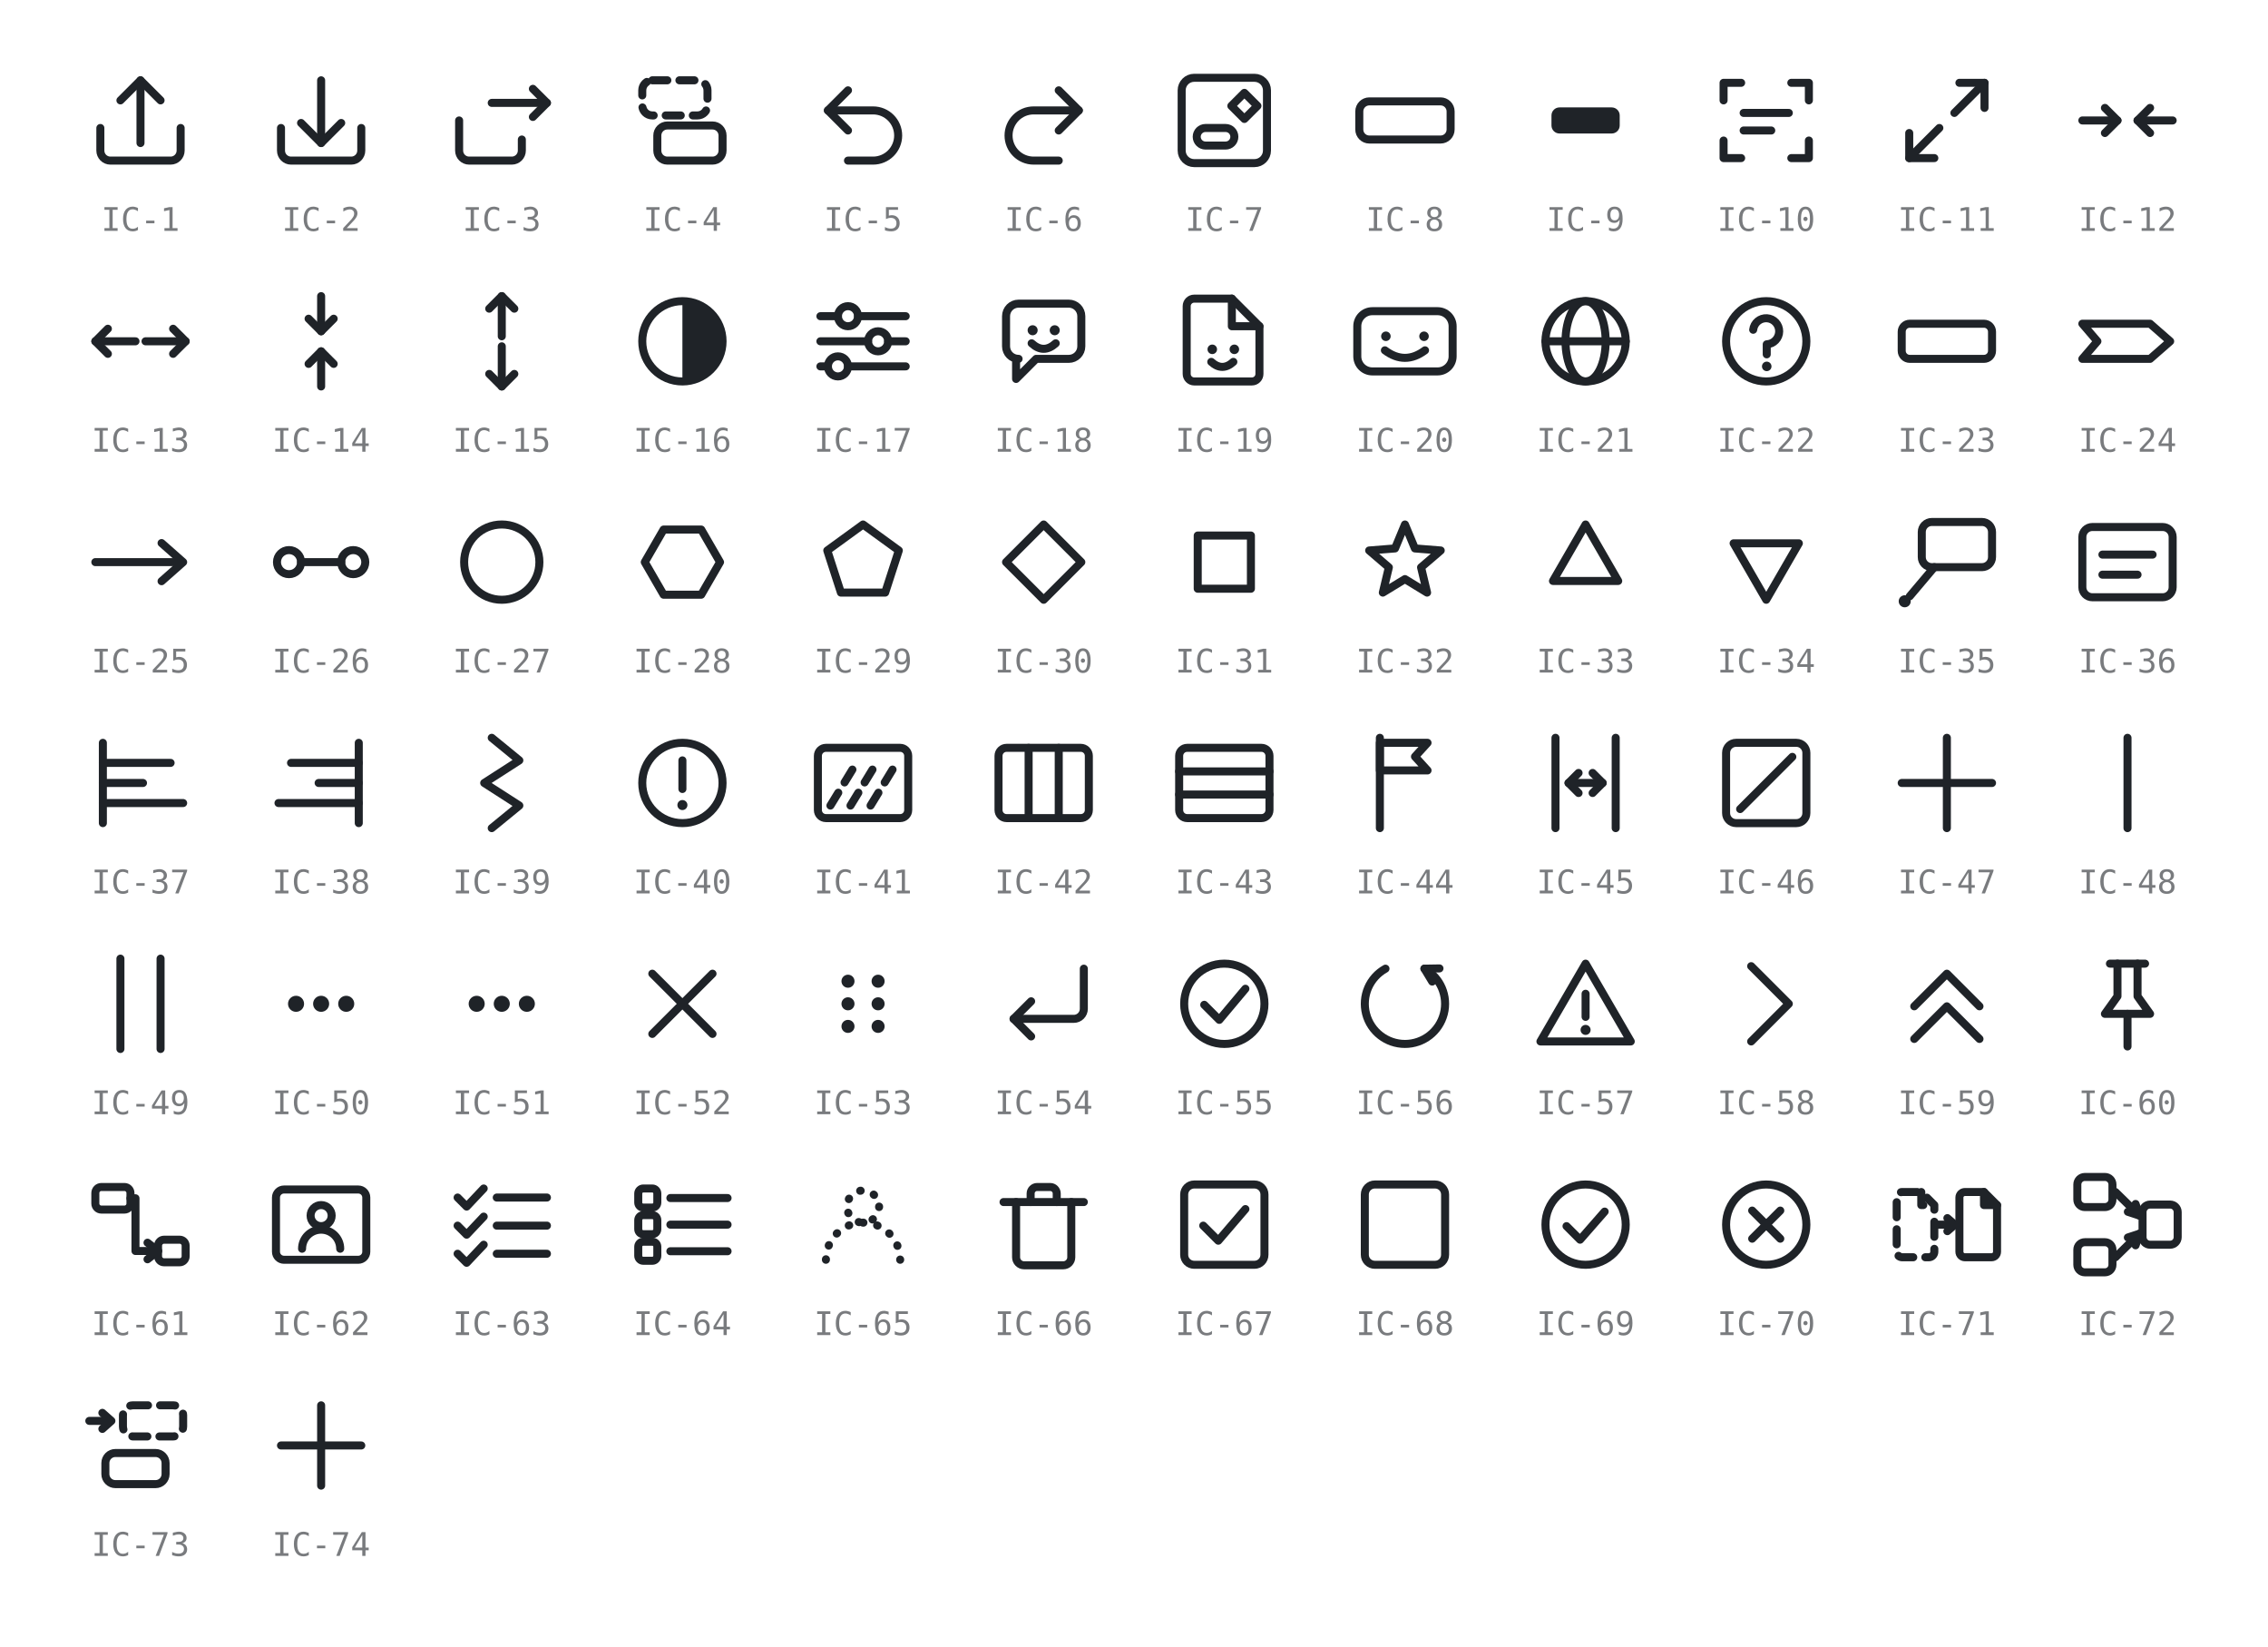
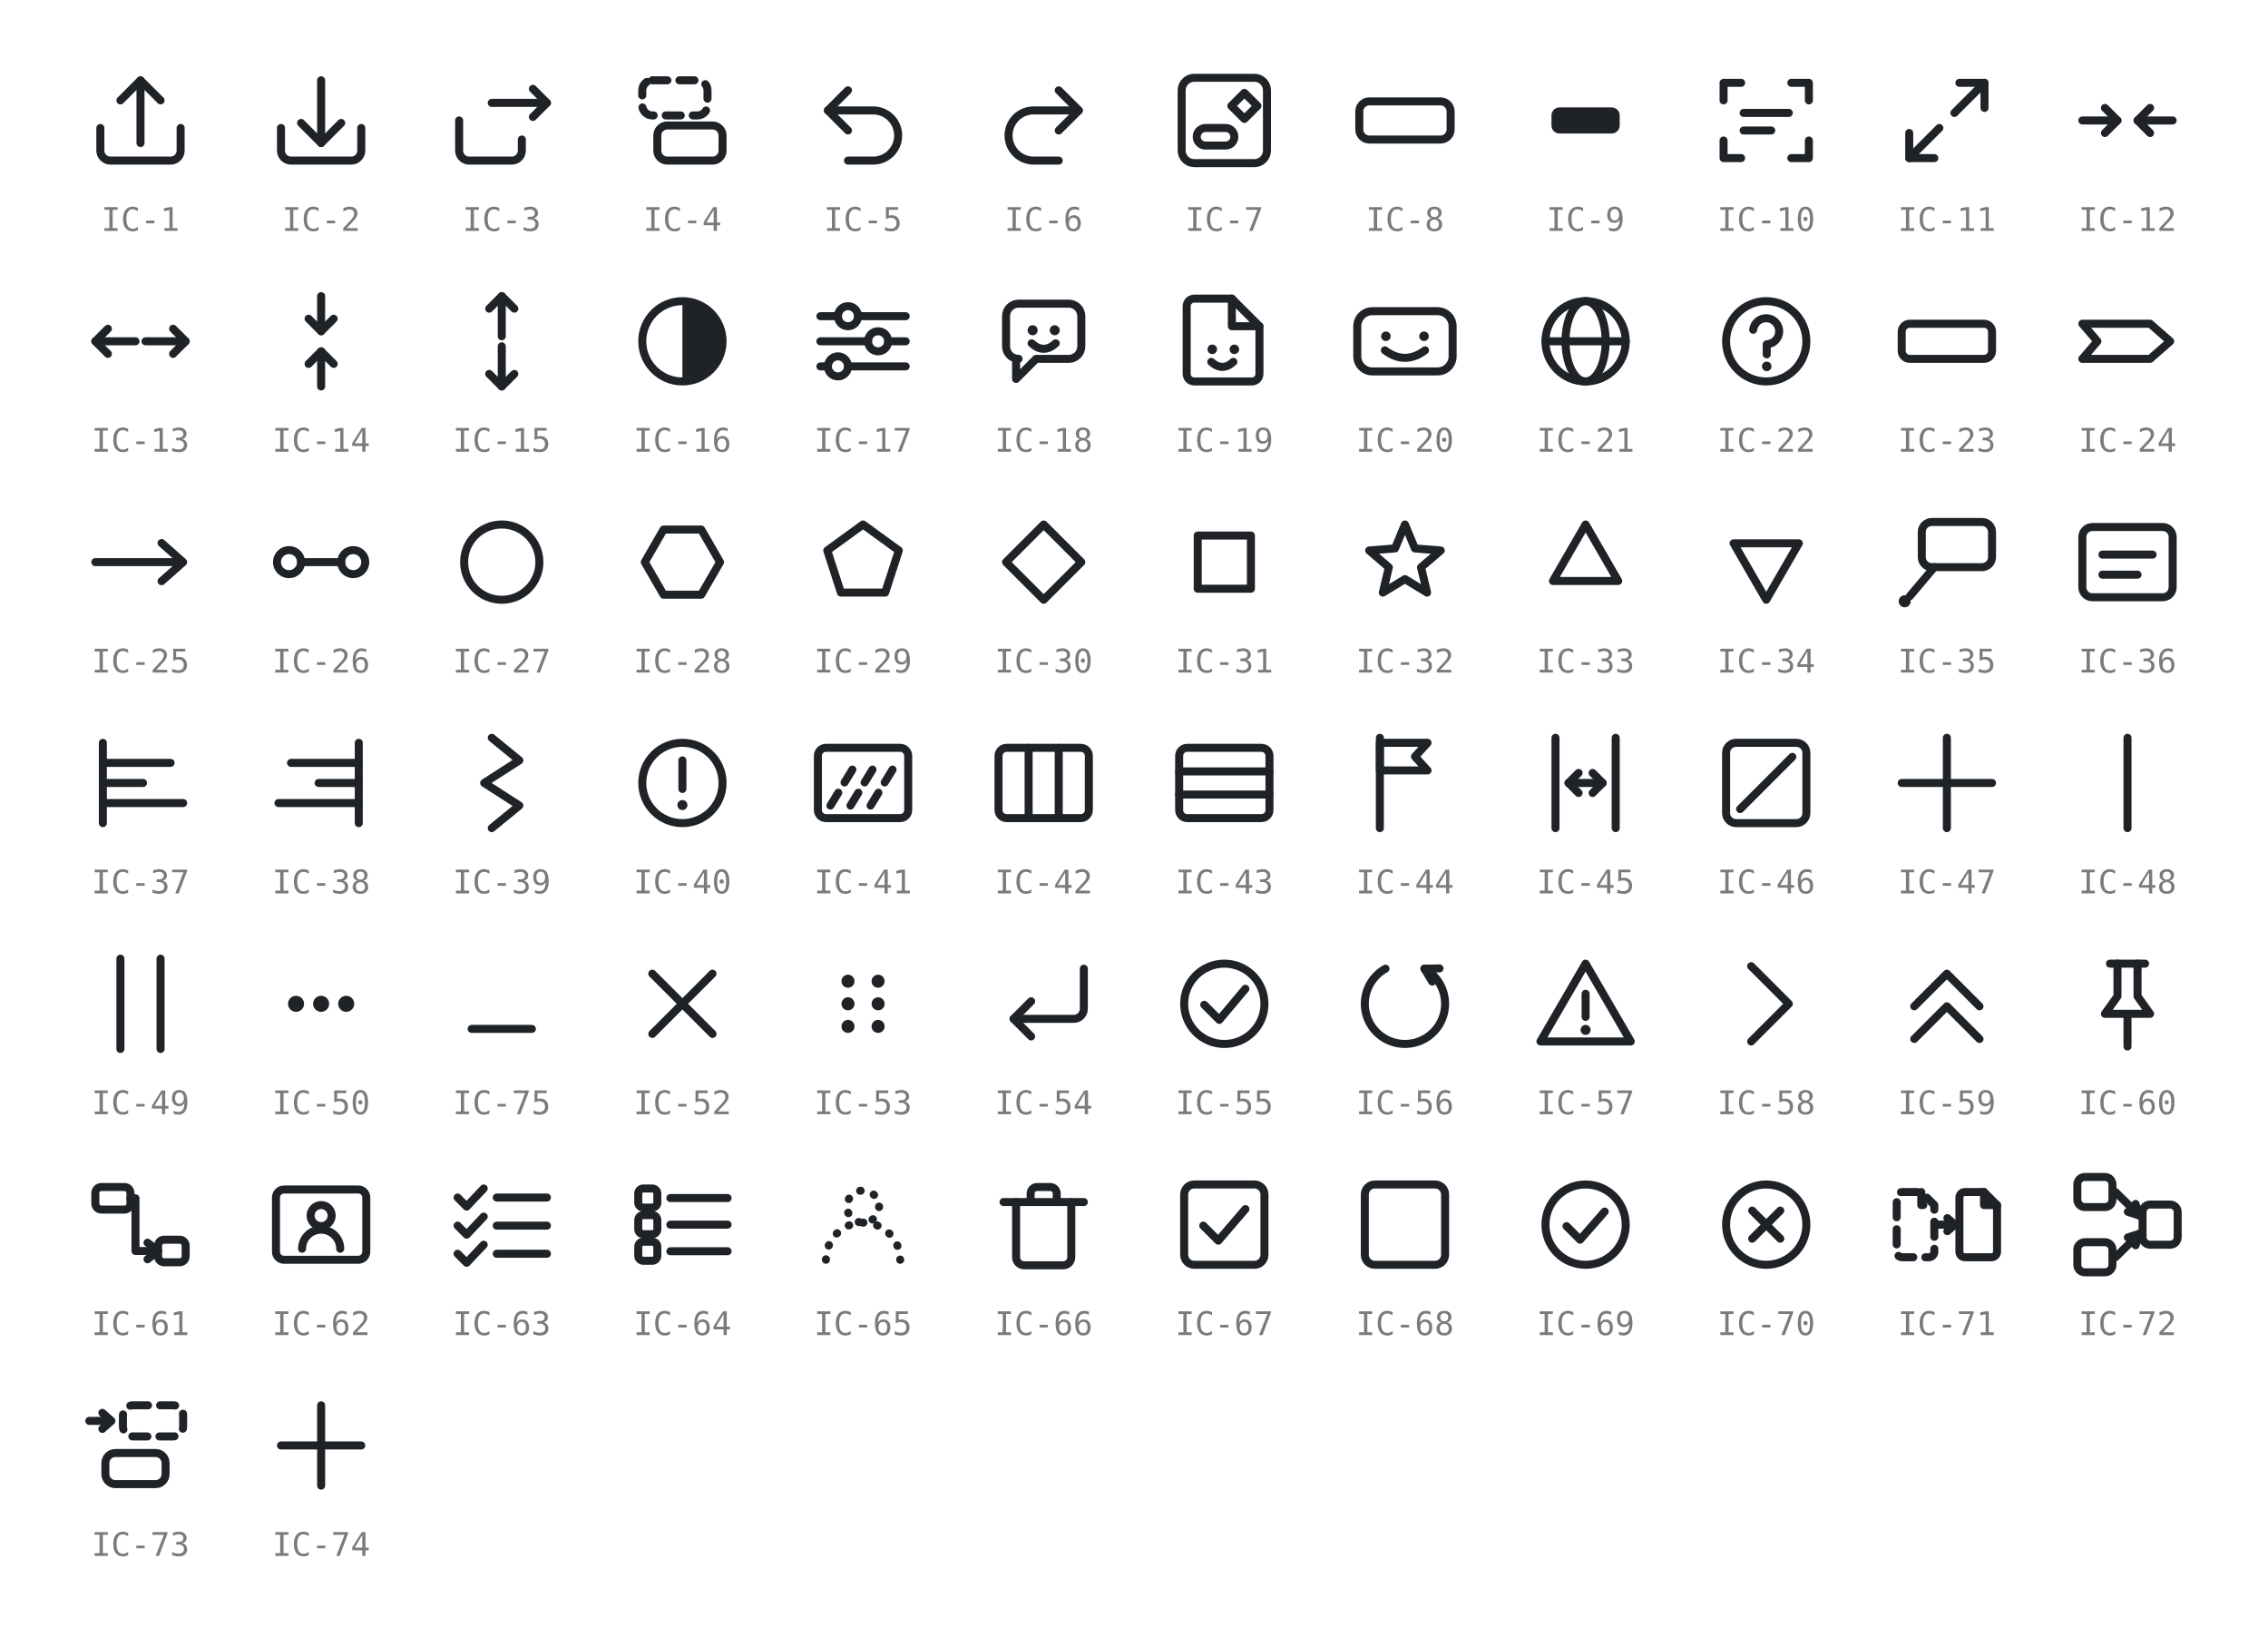
- <svg xmlns="http://www.w3.org/2000/svg" viewBox="0 0 452 328" width="452" height="328" role="img" aria-label="GRS icon glyphs IC-1 to IC-74">
+ <svg xmlns="http://www.w3.org/2000/svg" viewBox="0 0 452 328" width="452" height="328" role="img" aria-label="GRS icon glyphs IC-1 to IC-75">
  <style>
    svg { color: #1f2328; }
    @media (prefers-color-scheme: dark) { svg { color: #e6e8ea; } }
    .s { fill: none; stroke: currentColor; stroke-width: 1.6;
         stroke-linecap: round; stroke-linejoin: round; }
    .f { fill: currentColor; stroke: none; }
    .d { stroke-dasharray: 3 2.4; }
    .t { stroke-dasharray: 0.1 2.8; }
    .lbl { fill: currentColor; opacity: 0.6; text-anchor: middle;
           font-family: ui-monospace, SFMono-Regular, Menlo, Consolas, monospace;
           font-size: 6.5px; }
  </style>
  <g transform="translate(16 12)">
    <path class="s" d="M4 13.5 v4.5 a2 2 0 0 0 2 2 h12 a2 2 0 0 0 2 -2 v-4.5" />
    <path class="s" d="M12 16.5 V4" />
    <path class="s" d="M8 8 L12 4 L16 8" />
  </g>
  <text class="lbl" x="28" y="46">IC-1</text>
  <g transform="translate(52 12)">
    <path class="s" d="M4 13.5 v4.5 a2 2 0 0 0 2 2 h12 a2 2 0 0 0 2 -2 v-4.5" />
    <path class="s" d="M12 4 V16.5" />
    <path class="s" d="M8 12.5 L12 16.5 L16 12.5" />
  </g>
  <text class="lbl" x="64" y="46">IC-2</text>
  <g transform="translate(88 12)">
    <path class="s" d="M3.5 12 v6 a2 2 0 0 0 2 2 h8.5 a2 2 0 0 0 2 -2 v-2.2" />
    <path class="s" d="M10 8.5 H21" />
    <path class="s" d="M18.2 5.7 L21 8.5 L18.2 11.3" />
  </g>
  <text class="lbl" x="100" y="46">IC-3</text>
  <g transform="translate(124 12)">
    <rect class="s d" x="4" y="4" width="13" height="7" rx="2" />
    <rect class="s" x="7" y="13" width="13" height="7" rx="2" />
  </g>
  <text class="lbl" x="136" y="46">IC-4</text>
  <g transform="translate(160 12)">
    <path class="s" d="M5 10 H14 a5 5 0 0 1 0 10 H9" />
    <path class="s" d="M9 6 L5 10 L9 14" />
  </g>
  <text class="lbl" x="172" y="46">IC-5</text>
  <g transform="translate(196 12)">
    <path class="s" d="M19 10 H10 a5 5 0 0 0 0 10 H15" />
    <path class="s" d="M15 6 L19 10 L15 14" />
  </g>
  <text class="lbl" x="208" y="46">IC-6</text>
  <g transform="translate(232 12)">
    <rect class="s" x="3.5" y="3.5" width="17" height="17" rx="2.5" />
    <rect class="s" x="6.5" y="13.5" width="7.5" height="3.5" rx="1.75" />
    <path class="s" d="M16 6.5 L18.6 9.1 L16 11.7 L13.4 9.1 Z" />
  </g>
  <text class="lbl" x="244" y="46">IC-7</text>
  <g transform="translate(268 12)">
    <rect class="s" x="2.9" y="8.2" width="18.2" height="7.6" rx="2" />
  </g>
  <text class="lbl" x="280" y="46">IC-8</text>
  <g transform="translate(304 12)">
    <rect class="f" x="5.2" y="9.4" width="13.6" height="5.2" rx="1.6" />
  </g>
  <text class="lbl" x="316" y="46">IC-9</text>
  <g transform="translate(340 12)">
    <path class="s" d="M3.5 8 V4.5 H7" />
    <path class="s" d="M17 4.5 H20.5 V8" />
    <path class="s" d="M20.5 16 V19.5 H17" />
    <path class="s" d="M7 19.5 H3.5 V16" />
    <path class="s" d="M7.5 10.5 H16.5" />
    <path class="s" d="M7.5 14 H13" />
  </g>
  <text class="lbl" x="352" y="46">IC-10</text>
  <g transform="translate(376 12)">
    <path class="s" d="M10.5 13.5 L4.5 19.5" />
    <path class="s" d="M4.5 14.5 V19.5 H9.5" />
    <path class="s" d="M13.5 10.5 L19.5 4.5" />
    <path class="s" d="M14.5 4.5 H19.5 V9.5" />
  </g>
  <text class="lbl" x="388" y="46">IC-11</text>
  <g transform="translate(412 12)">
    <path class="s" d="M3 12 H10" />
    <path class="s" d="M7.5 9.5 L10 12 L7.5 14.5" />
    <path class="s" d="M21 12 H14" />
    <path class="s" d="M16.5 9.5 L14 12 L16.5 14.5" />
  </g>
  <text class="lbl" x="424" y="46">IC-12</text>
  <g transform="translate(16 56)">
    <path class="s" d="M11 12 H3" />
    <path class="s" d="M5.5 9.5 L3 12 L5.5 14.5" />
    <path class="s" d="M13 12 H21" />
    <path class="s" d="M18.5 9.5 L21 12 L18.5 14.5" />
  </g>
  <text class="lbl" x="28" y="90">IC-13</text>
  <g transform="translate(52 56)">
    <path class="s" d="M12 3 V10" />
    <path class="s" d="M9.5 7.5 L12 10 L14.5 7.5" />
    <path class="s" d="M12 21 V14" />
    <path class="s" d="M9.5 16.5 L12 14 L14.5 16.5" />
  </g>
  <text class="lbl" x="64" y="90">IC-14</text>
  <g transform="translate(88 56)">
    <path class="s" d="M12 11 V3" />
    <path class="s" d="M9.5 5.5 L12 3 L14.5 5.5" />
    <path class="s" d="M12 13 V21" />
    <path class="s" d="M9.5 18.5 L12 21 L14.5 18.5" />
  </g>
  <text class="lbl" x="100" y="90">IC-15</text>
  <g transform="translate(124 56)">
    <circle class="s" cx="12" cy="12" r="8" />
    <path class="f" d="M12 4 a8 8 0 0 1 0 16 Z" />
  </g>
  <text class="lbl" x="136" y="90">IC-16</text>
  <g transform="translate(160 56)">
    <path class="s" d="M3.5 7 H7" />
    <path class="s" d="M11 7 H20.5" />
    <circle class="s" cx="9" cy="7" r="2" />
    <path class="s" d="M3.5 12 H13" />
    <path class="s" d="M17 12 H20.5" />
    <circle class="s" cx="15" cy="12" r="2" />
    <path class="s" d="M3.5 17 H5" />
    <path class="s" d="M9 17 H20.5" />
    <circle class="s" cx="7" cy="17" r="2" />
  </g>
  <text class="lbl" x="172" y="90">IC-17</text>
  <g transform="translate(196 56)">
    <path class="s" d="M4.5 7 a2.5 2.5 0 0 1 2.5 -2.5 h10 a2.5 2.5 0 0 1 2.5 2.5 v6 a2.5 2.5 0 0 1 -2.5 2.5 H10.5 L6.5 19.5 V15.5 H7 A2.5 2.5 0 0 1 4.5 13 Z" />
    <circle class="f" cx="9.8" cy="9.8" r="1" />
    <circle class="f" cx="14.2" cy="9.8" r="1" />
    <path class="s" d="M9.6 12.4 q2.4 2.2 4.8 0" />
  </g>
  <text class="lbl" x="208" y="90">IC-18</text>
  <g transform="translate(232 56)">
    <path class="s" d="M6 3.5 h7.5 L19 9 v9.5 a1.5 1.5 0 0 1 -1.5 1.5 H6 a1.5 1.5 0 0 1 -1.5 -1.5 V5 A1.5 1.5 0 0 1 6 3.5 Z" />
    <path class="s" d="M13.5 3.5 V9 H19" />
    <circle class="f" cx="9.6" cy="13.6" r="0.95" />
    <circle class="f" cx="14" cy="13.6" r="0.95" />
    <path class="s" d="M9.4 16.1 q2.2 2 4.4 0" />
  </g>
  <text class="lbl" x="244" y="90">IC-19</text>
  <g transform="translate(268 56)">
    <rect class="s" x="2.5" y="6" width="19" height="12" rx="3" />
    <circle class="f" cx="8.2" cy="11" r="0.95" />
    <circle class="f" cx="15.8" cy="11" r="0.95" />
    <path class="s" d="M8 13.8 q4 3 8 0" />
  </g>
  <text class="lbl" x="280" y="90">IC-20</text>
  <g transform="translate(304 56)">
    <circle class="s" cx="12" cy="12" r="8" />
    <ellipse class="s" cx="12" cy="12" rx="4" ry="8" />
    <path class="s" d="M4 12 H20" />
  </g>
  <text class="lbl" x="316" y="90">IC-21</text>
  <g transform="translate(340 56)">
    <circle class="s" cx="12" cy="12" r="8" />
    <path class="s" d="M9.4 9.7 a2.6 2.6 0 1 1 2.7 2.9 V14.6" />
    <circle class="f" cx="12.1" cy="17" r="0.95" />
  </g>
  <text class="lbl" x="352" y="90">IC-22</text>
  <g transform="translate(376 56)">
    <rect class="s" x="3" y="8.5" width="18" height="7" rx="1.6" />
  </g>
  <text class="lbl" x="388" y="90">IC-23</text>
  <g transform="translate(412 56)">
    <path class="s" d="M3 8.5 H16.5 L20.5 12 L16.5 15.5 H3 L6 12 Z" />
  </g>
  <text class="lbl" x="424" y="90">IC-24</text>
  <g transform="translate(16 100)">
    <path class="s" d="M3 12 H20" />
    <path class="s" d="M16.2 8.2 L20.5 12 L16.2 15.8" />
  </g>
  <text class="lbl" x="28" y="134">IC-25</text>
  <g transform="translate(52 100)">
    <circle class="s" cx="5.6" cy="12" r="2.4" />
    <circle class="s" cx="18.4" cy="12" r="2.4" />
    <path class="s" d="M8 12 H16" />
  </g>
  <text class="lbl" x="64" y="134">IC-26</text>
  <g transform="translate(88 100)">
    <circle class="s" cx="12" cy="12" r="7.5" />
  </g>
  <text class="lbl" x="100" y="134">IC-27</text>
  <g transform="translate(124 100)">
    <path class="s" d="M19.5 12 L15.75 18.49 L8.25 18.49 L4.5 12 L8.25 5.51 L15.75 5.51 Z" />
  </g>
  <text class="lbl" x="136" y="134">IC-28</text>
  <g transform="translate(160 100)">
    <path class="s" d="M12 4.5 L19.13 9.68 L16.41 18.07 L7.59 18.07 L4.87 9.68 Z" />
  </g>
  <text class="lbl" x="172" y="134">IC-29</text>
  <g transform="translate(196 100)">
    <path class="s" d="M12 4.5 L19.5 12 L12 19.5 L4.5 12 Z" />
  </g>
  <text class="lbl" x="208" y="134">IC-30</text>
  <g transform="translate(232 100)">
    <rect class="s" x="6.7" y="6.7" width="10.6" height="10.6" />
  </g>
  <text class="lbl" x="244" y="134">IC-31</text>
  <g transform="translate(268 100)">
    <path class="s" d="M12 4.5 L13.98 9.27 L19.13 9.68 L15.21 13.04 L16.41 18.07 L12 15.38 L7.59 18.07 L8.79 13.04 L4.87 9.68 L10.02 9.27 Z" />
  </g>
  <text class="lbl" x="280" y="134">IC-32</text>
  <g transform="translate(304 100)">
    <path class="s" d="M12 4.5 L18.5 15.75 L5.5 15.75 Z" />
  </g>
  <text class="lbl" x="316" y="134">IC-33</text>
  <g transform="translate(340 100)">
    <path class="s" d="M12 19.5 L18.5 8.25 L5.5 8.25 Z" />
  </g>
  <text class="lbl" x="352" y="134">IC-34</text>
  <g transform="translate(376 100)">
    <rect class="s" x="7" y="4" width="14" height="9" rx="2" />
    <path class="s" d="M9.5 13 L4.6 18.8" />
    <circle class="f" cx="3.6" cy="19.8" r="1.2" />
  </g>
  <text class="lbl" x="388" y="134">IC-35</text>
  <g transform="translate(412 100)">
    <rect class="s" x="3" y="5" width="18" height="14" rx="2" />
    <path class="s" d="M7 10.5 H17" />
    <path class="s" d="M7 14.5 H14" />
  </g>
  <text class="lbl" x="424" y="134">IC-36</text>
  <g transform="translate(16 144)">
    <path class="s" d="M4.5 4 V20" />
    <path class="s" d="M4.5 8 H18" />
    <path class="s" d="M4.5 12 H12.5" />
    <path class="s" d="M4.5 16 H20.5" />
  </g>
  <text class="lbl" x="28" y="178">IC-37</text>
  <g transform="translate(52 144)">
    <path class="s" d="M19.5 4 V20" />
    <path class="s" d="M6 8 H19.5" />
    <path class="s" d="M11.5 12 H19.5" />
    <path class="s" d="M3.5 16 H19.5" />
  </g>
  <text class="lbl" x="64" y="178">IC-38</text>
  <g transform="translate(88 144)">
    <path class="s" d="M10 3 L15.5 7.5 L8.5 12 L15.5 16.5 L10 21" />
  </g>
  <text class="lbl" x="100" y="178">IC-39</text>
  <g transform="translate(124 144)">
    <circle class="s" cx="12" cy="12" r="8" />
    <path class="s" d="M12 7.5 V13.2" />
    <circle class="f" cx="12" cy="16.4" r="1" />
  </g>
  <text class="lbl" x="136" y="178">IC-40</text>
  <g transform="translate(160 144)">
    <rect class="s" x="3" y="5" width="18" height="14" rx="1.6" />
    <path class="s d" d="M5.5 16.5 L11 7.5" />
    <path class="s d" d="M9.5 16.5 L15 7.5" />
    <path class="s d" d="M13.5 16.5 L19 7.5" />
  </g>
  <text class="lbl" x="172" y="178">IC-41</text>
  <g transform="translate(196 144)">
    <rect class="s" x="3" y="5" width="18" height="14" rx="1.6" />
    <path class="s" d="M9 5 V19" />
    <path class="s" d="M15 5 V19" />
  </g>
  <text class="lbl" x="208" y="178">IC-42</text>
  <g transform="translate(232 144)">
    <rect class="s" x="3" y="5" width="18" height="14" rx="1.6" />
    <path class="s" d="M3 9.7 H21" />
    <path class="s" d="M3 14.3 H21" />
  </g>
  <text class="lbl" x="244" y="178">IC-43</text>
  <g transform="translate(268 144)">
    <path class="s" d="M7 3 V21" />
    <path class="s" d="M7 4 H16.5 L14 6.75 L16.5 9.5 H7 Z" />
  </g>
  <text class="lbl" x="280" y="178">IC-44</text>
  <g transform="translate(304 144)">
    <path class="s" d="M6 3 V21" />
    <path class="s" d="M18 3 V21" />
    <path class="s" d="M8.6 12 H15.4" />
    <path class="s" d="M10.6 10 L8.6 12 L10.6 14" />
    <path class="s" d="M13.4 10 L15.4 12 L13.4 14" />
  </g>
  <text class="lbl" x="316" y="178">IC-45</text>
  <g transform="translate(340 144)">
    <rect class="s" x="4" y="4" width="16" height="16" rx="2" />
    <path class="s" d="M6.8 17.2 L17.2 6.8" />
  </g>
  <text class="lbl" x="352" y="178">IC-46</text>
  <g transform="translate(376 144)">
    <path class="s" d="M12 3 V21" />
    <path class="s" d="M3 12 H21" />
  </g>
  <text class="lbl" x="388" y="178">IC-47</text>
  <g transform="translate(412 144)">
    <path class="s" d="M12 3 V21" />
  </g>
  <text class="lbl" x="424" y="178">IC-48</text>
  <g transform="translate(16 188)">
    <path class="s" d="M8 3 V21" />
    <path class="s" d="M16 3 V21" />
  </g>
  <text class="lbl" x="28" y="222">IC-49</text>
  <g transform="translate(52 188)">
    <circle class="f" cx="7" cy="12" r="1.6" />
    <circle class="f" cx="12" cy="12" r="1.6" />
    <circle class="f" cx="17" cy="12" r="1.6" />
  </g>
  <text class="lbl" x="64" y="222">IC-50</text>
  <g transform="translate(88 188)">
-     <circle class="f" cx="7" cy="12" r="1.6" />
-     <circle class="f" cx="12" cy="12" r="1.6" />
-     <circle class="f" cx="17" cy="12" r="1.6" />
-   </g>
-   <text class="lbl" x="100" y="222">IC-51</text>
+     <path class="s" d="M6 17 H18" />
+   </g>
+   <text class="lbl" x="100" y="222">IC-75</text>
  <g transform="translate(124 188)">
    <path class="s" d="M6 6 L18 18" />
    <path class="s" d="M18 6 L6 18" />
  </g>
  <text class="lbl" x="136" y="222">IC-52</text>
  <g transform="translate(160 188)">
    <circle class="f" cx="9" cy="7.5" r="1.3" />
    <circle class="f" cx="9" cy="12" r="1.3" />
    <circle class="f" cx="9" cy="16.5" r="1.3" />
    <circle class="f" cx="15" cy="7.5" r="1.3" />
    <circle class="f" cx="15" cy="12" r="1.3" />
    <circle class="f" cx="15" cy="16.5" r="1.3" />
  </g>
  <text class="lbl" x="172" y="222">IC-53</text>
  <g transform="translate(196 188)">
    <path class="s" d="M20 5 V13 a2 2 0 0 1 -2 2 H6" />
    <path class="s" d="M9.5 11.5 L6 15 L9.5 18.5" />
  </g>
  <text class="lbl" x="208" y="222">IC-54</text>
  <g transform="translate(232 188)">
    <circle class="s" cx="12" cy="12" r="8" />
    <path class="s" d="M8 12.2 L11 15.2 L16.2 9" />
  </g>
  <text class="lbl" x="244" y="222">IC-55</text>
  <g transform="translate(268 188)">
    <path class="s" d="M8.12 5 A8 8 0 1 0 15.88 5" />
    <path class="s" d="M17.43 7.57 L15.88 5 L18.88 4.95" />
  </g>
  <text class="lbl" x="280" y="222">IC-56</text>
  <g transform="translate(304 188)">
    <path class="s" d="M12 4 L21 19.5 H3 Z" />
    <path class="s" d="M12 10 V14.6" />
    <circle class="f" cx="12" cy="17.2" r="1" />
  </g>
  <text class="lbl" x="316" y="222">IC-57</text>
  <g transform="translate(340 188)">
    <path class="s" d="M9 4.5 L16.5 12 L9 19.5" />
  </g>
  <text class="lbl" x="352" y="222">IC-58</text>
  <g transform="translate(376 188)">
    <path class="s" d="M5.5 12.5 L12 6 L18.5 12.5" />
    <path class="s" d="M5.5 19 L12 12.5 L18.5 19" />
  </g>
  <text class="lbl" x="388" y="222">IC-59</text>
  <g transform="translate(412 188)">
    <path class="s" d="M8.5 4 H15.5" />
    <path class="s" d="M10 4 V10.5 L7.5 14 H16.5 L14 10.5 V4" />
    <path class="s" d="M12 14 V20.5" />
  </g>
  <text class="lbl" x="424" y="222">IC-60</text>
  <g transform="translate(16 232)">
    <rect class="s" x="3" y="4.5" width="7" height="4.5" rx="1.2" />
    <rect class="s" x="15.5" y="15" width="5.5" height="4.5" rx="1.2" />
    <path class="s" d="M10 6.75 H11 V17.25 H15.5" />
    <path class="s" d="M13.4 15.6 L15.5 17.25 L13.4 18.9" />
  </g>
  <text class="lbl" x="28" y="266">IC-61</text>
  <g transform="translate(52 232)">
    <rect class="s" x="3" y="5" width="18" height="14" rx="1.6" />
    <circle class="s" cx="12" cy="10.2" r="2.1" />
    <path class="s" d="M8.2 16.8 a3.8 3.8 0 0 1 7.6 0" />
  </g>
  <text class="lbl" x="64" y="266">IC-62</text>
  <g transform="translate(88 232)">
    <path class="s" d="M3.2 6.6 L5 8.4 L8.4 4.8" />
    <path class="s" d="M11 6.6 H21" />
    <path class="s" d="M3.2 12.2 L5 14 L8.4 10.4" />
    <path class="s" d="M11 12.2 H21" />
    <path class="s" d="M3.2 17.8 L5 19.6 L8.4 16" />
    <path class="s" d="M11 17.8 H21" />
  </g>
  <text class="lbl" x="100" y="266">IC-63</text>
  <g transform="translate(124 232)">
    <rect class="s" x="3.2" y="4.8" width="3.8" height="3.8" rx="1" />
    <path class="s" d="M9.6 6.7 H21" />
    <rect class="s" x="3.2" y="10.1" width="3.8" height="3.8" rx="1" />
    <path class="s" d="M9.6 12 H21" />
    <rect class="s" x="3.2" y="15.4" width="3.8" height="3.8" rx="1" />
    <path class="s" d="M9.6 17.3 H21" />
  </g>
  <text class="lbl" x="136" y="266">IC-64</text>
  <g transform="translate(160 232)">
    <circle class="s t" cx="12" cy="8.4" r="3.2" />
    <path class="s t" d="M4.6 19 a7.4 7.4 0 0 1 14.8 0" />
  </g>
  <text class="lbl" x="172" y="266">IC-65</text>
  <g transform="translate(196 232)">
    <path class="s" d="M4 7.5 H20" />
    <path class="s" d="M9.4 7.5 V5.8 a1.3 1.3 0 0 1 1.3 -1.3 h2.6 a1.3 1.3 0 0 1 1.3 1.3 V7.5" />
    <path class="s" d="M6.5 7.5 v11 a1.6 1.6 0 0 0 1.6 1.6 h7.8 a1.6 1.6 0 0 0 1.6 -1.6 V7.5" />
  </g>
  <text class="lbl" x="208" y="266">IC-66</text>
  <g transform="translate(232 232)">
    <rect class="s" x="4" y="4" width="16" height="16" rx="2" />
    <path class="s" d="M7.8 12.2 L10.8 15.2 L16.2 8.9" />
  </g>
  <text class="lbl" x="244" y="266">IC-67</text>
  <g transform="translate(268 232)">
    <rect class="s" x="4" y="4" width="16" height="16" rx="2" />
  </g>
  <text class="lbl" x="280" y="266">IC-68</text>
  <g transform="translate(304 232)">
    <circle class="s" cx="12" cy="12" r="8" />
    <path class="s" d="M8.2 12.3 L10.9 15 L15.8 9.4" />
  </g>
  <text class="lbl" x="316" y="266">IC-69</text>
  <g transform="translate(340 232)">
    <circle class="s" cx="12" cy="12" r="8" />
    <path class="s" d="M9.2 9.2 L14.8 14.8" />
    <path class="s" d="M14.8 9.2 L9.2 14.8" />
  </g>
  <text class="lbl" x="352" y="266">IC-70</text>
  <g transform="translate(376 232)">
    <path class="s d" d="M3.1 5.5 H6.9 L9.5 8.1 V17.4 a1.1 1.1 0 0 1 -1.1 1.1 H3.1 a1.1 1.1 0 0 1 -1.1 -1.1 V6.6 a1.1 1.1 0 0 1 1.1 -1.1 Z" />
    <path class="s d" d="M6.9 5.5 V8.1 H9.5" />
    <path class="s" d="M15.6 5.5 H19.4 L22 8.1 V17.4 a1.1 1.1 0 0 1 -1.1 1.1 H15.6 a1.1 1.1 0 0 1 -1.1 -1.1 V6.6 a1.1 1.1 0 0 1 1.1 -1.1 Z" />
    <path class="s" d="M19.4 5.5 V8.1 H22" />
    <path class="s" d="M10.2 12 H13.4" />
    <path class="s" d="M12.1 10.7 L13.6 12 L12.1 13.3" />
  </g>
  <text class="lbl" x="388" y="266">IC-71</text>
  <g transform="translate(412 232)">
    <rect class="s" x="2" y="2.5" width="7" height="6" rx="1.5" />
    <rect class="s" x="2" y="15.5" width="7" height="6" rx="1.5" />
    <rect class="s" x="15" y="8" width="7" height="8" rx="1.5" />
    <path class="s" d="M9.6 5.5 L14.4 10.2" />
    <path class="s" d="M12.07 9.44 L14.4 10.2 L13.61 7.88" />
    <path class="s" d="M9.6 18.5 L14.4 13.8" />
    <path class="s" d="M13.61 16.12 L14.4 13.8 L12.07 14.56" />
  </g>
  <text class="lbl" x="424" y="266">IC-72</text>
  <g transform="translate(16 276)">
    <rect class="s d" x="8.5" y="4" width="12" height="6.2" rx="2" />
    <rect class="s" x="5" y="13.5" width="12" height="6.2" rx="2" />
    <path class="s" d="M1.8 7.1 H6" />
    <path class="s" d="M4.4 5.5 L6.2 7.1 L4.4 8.7" />
  </g>
  <text class="lbl" x="28" y="310">IC-73</text>
  <g transform="translate(52 276)">
    <path class="s" d="M4 12 H20" />
    <path class="s" d="M12 4 V20" />
  </g>
  <text class="lbl" x="64" y="310">IC-74</text>
</svg>
